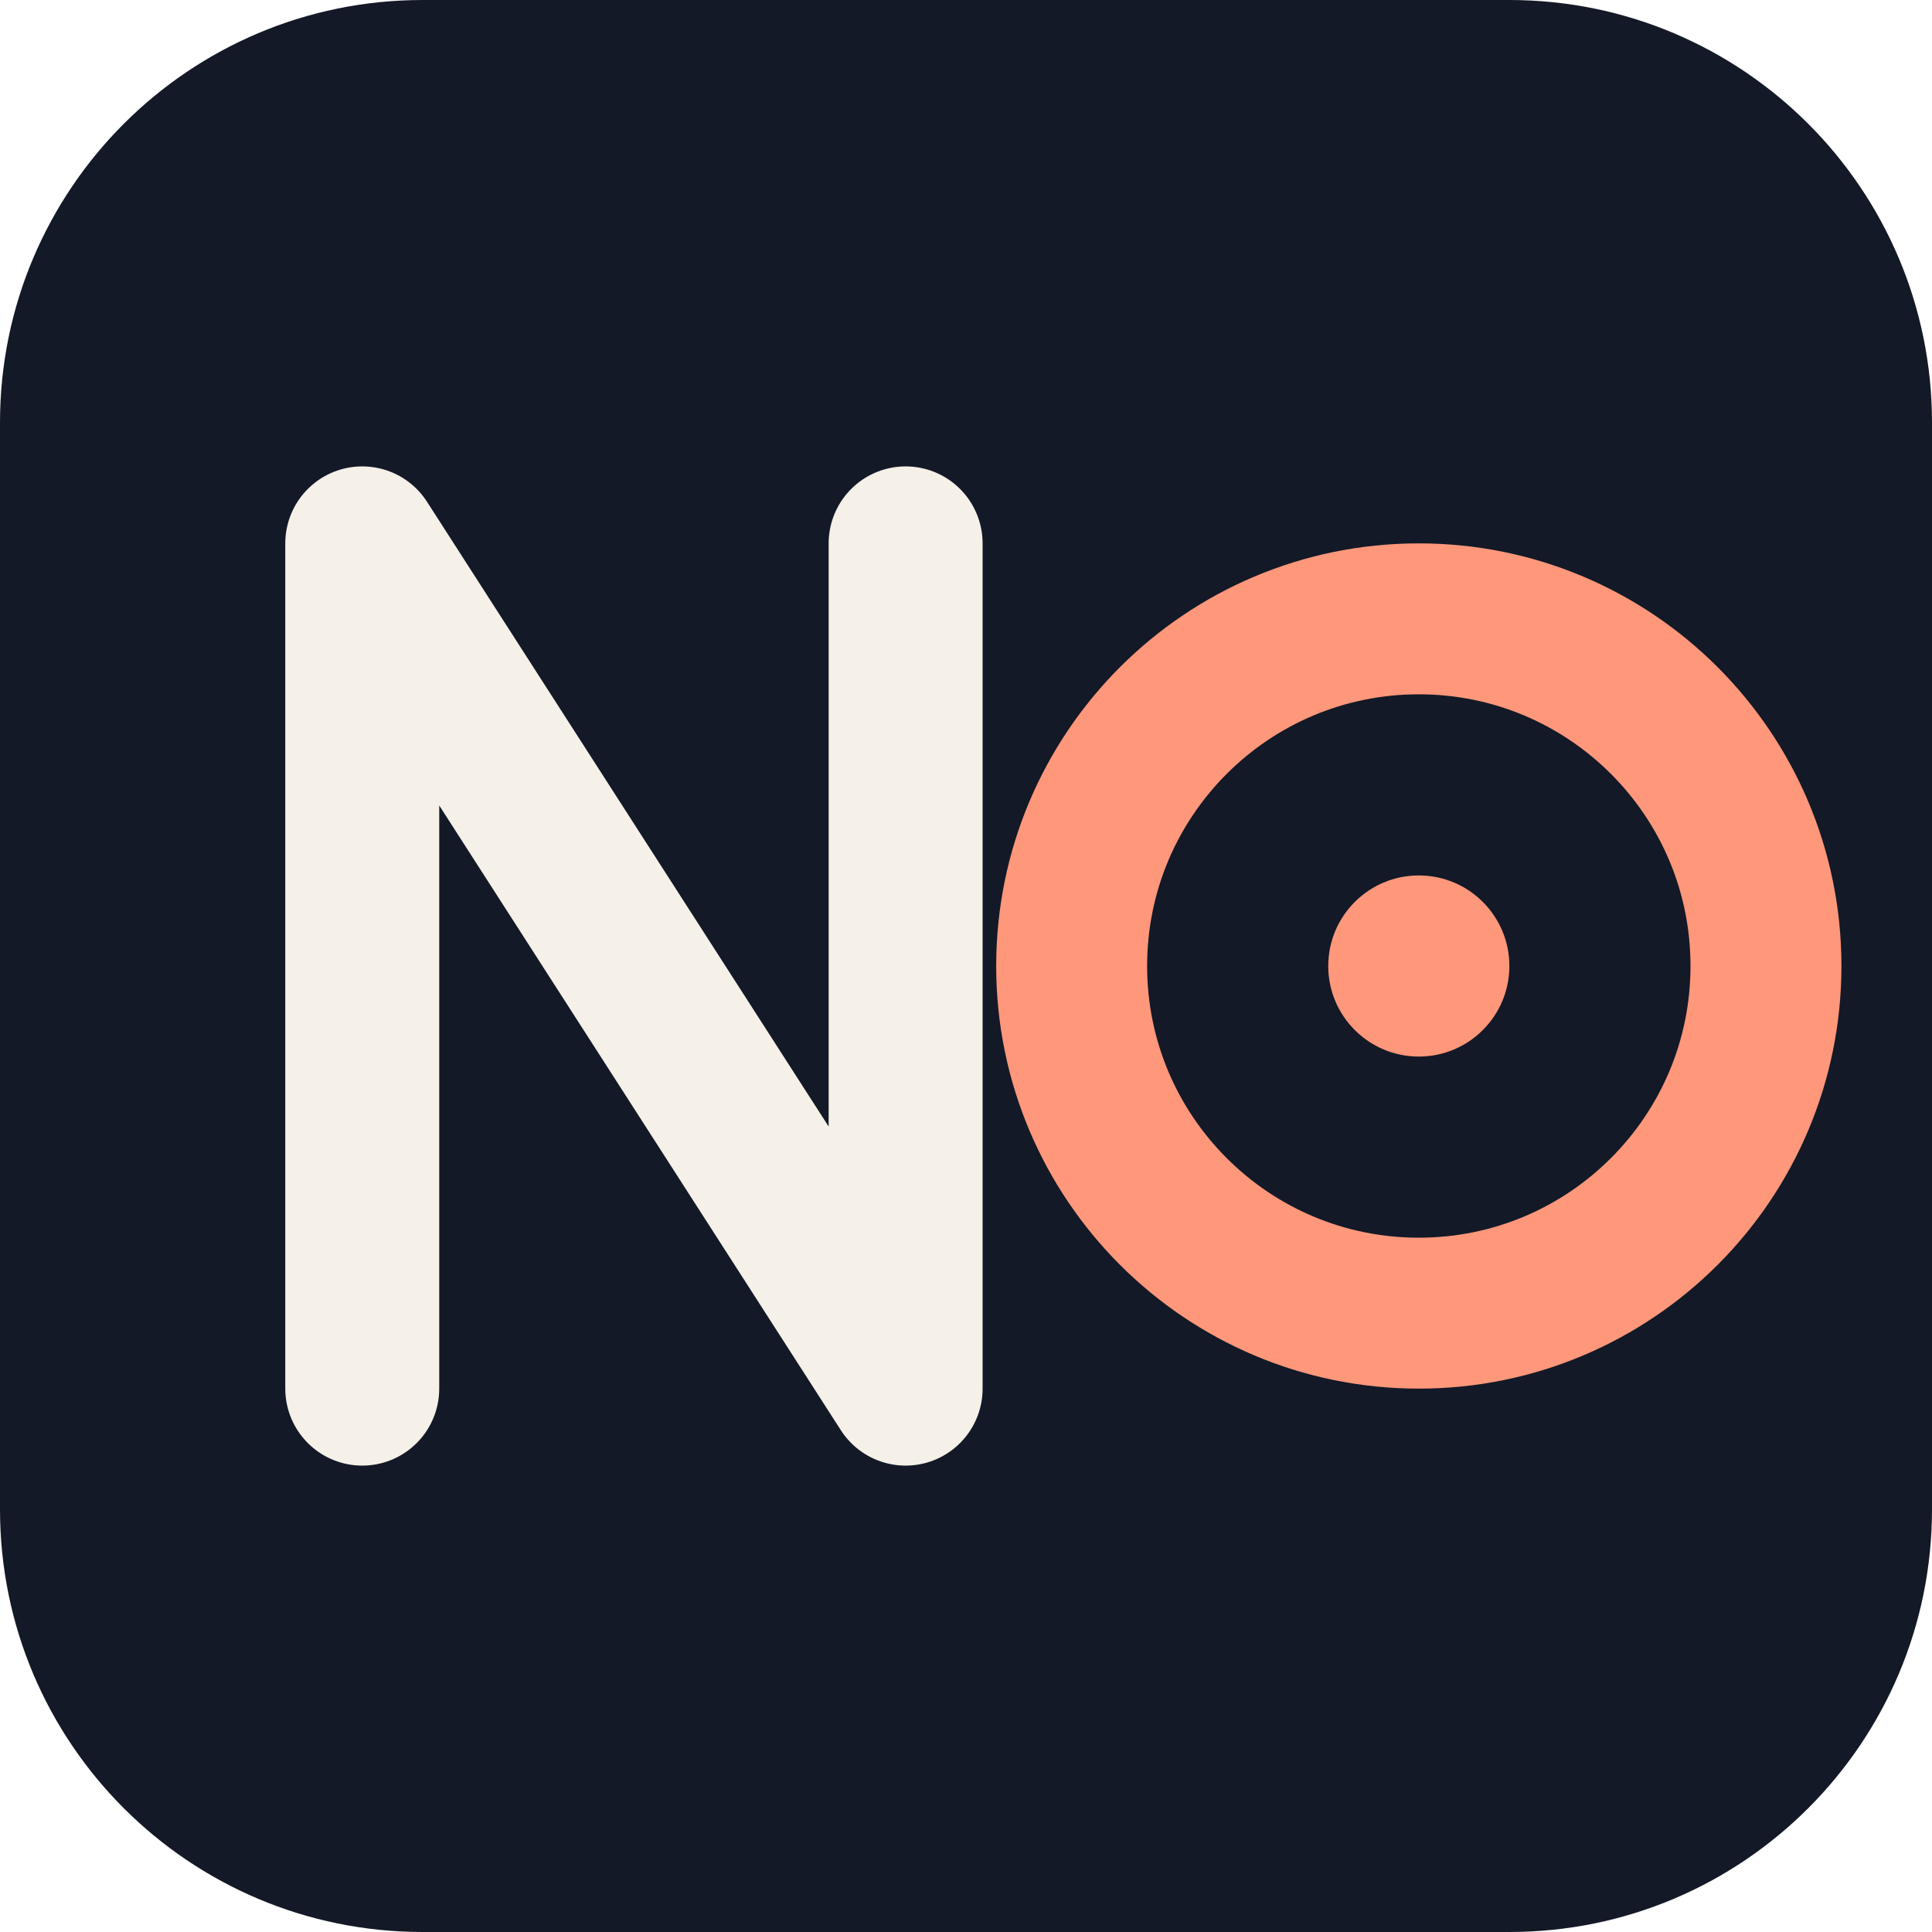
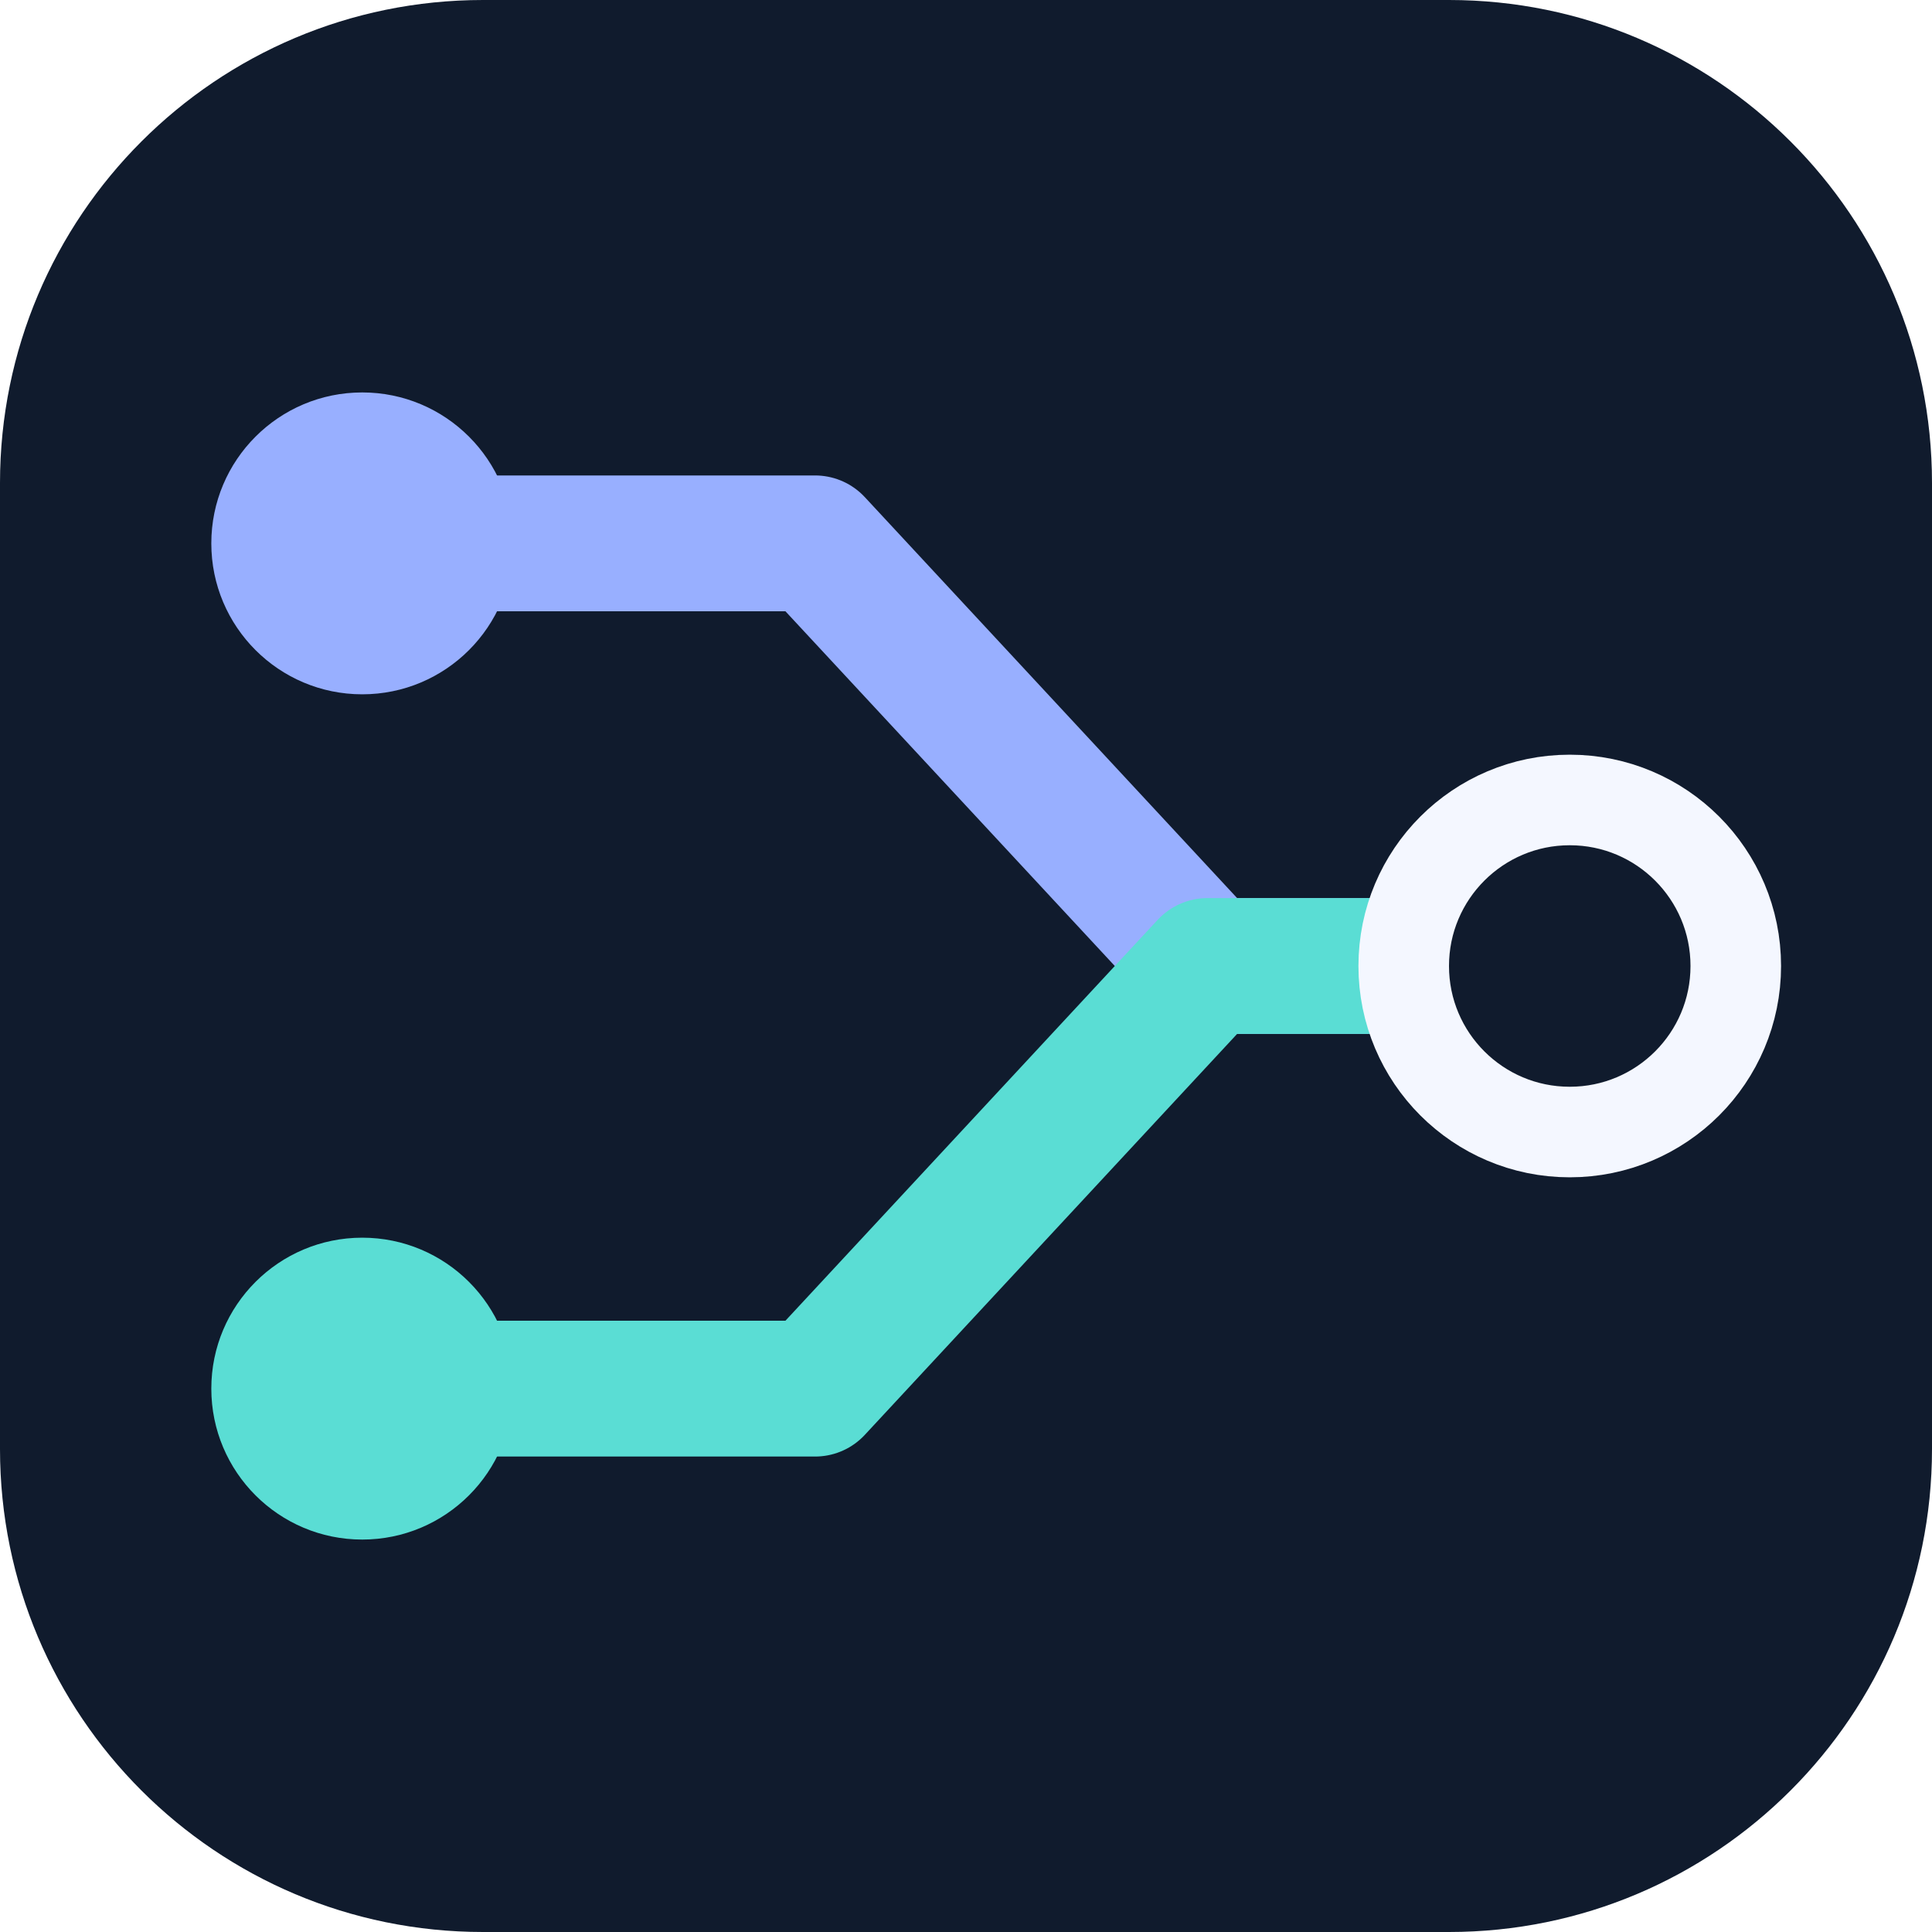
<svg xmlns="http://www.w3.org/2000/svg" viewBox="0 0 64 64">
-   <rect width="64" height="64" rx="14" fill="#131926" />
-   <path d="M12 46V18l18 28V18" fill="none" stroke="#f5f0e8" stroke-width="5.1" stroke-linejoin="round" stroke-linecap="round" />
-   <circle cx="47" cy="32" r="11.5" fill="none" stroke="#ff977b" stroke-width="5" />
-   <circle cx="47" cy="32" r="3" fill="#ff977b" />
+   <rect width="64" height="64" rx="16" fill="#101B2D" />
+   <path d="M12 18h15l13 14h12" fill="none" stroke="#98AFFF" stroke-width="4.5" stroke-linecap="round" stroke-linejoin="round" />
+   <path d="M12 46h15l13-14h12" fill="none" stroke="#5ADDD4" stroke-width="4.5" stroke-linecap="round" stroke-linejoin="round" />
+   <circle cx="12" cy="18" r="5" fill="#98AFFF" />
+   <circle cx="12" cy="46" r="5" fill="#5ADDD4" />
+   <circle cx="52" cy="32" r="5.5" fill="#101B2D" stroke="#F4F7FF" stroke-width="3" />
</svg>
